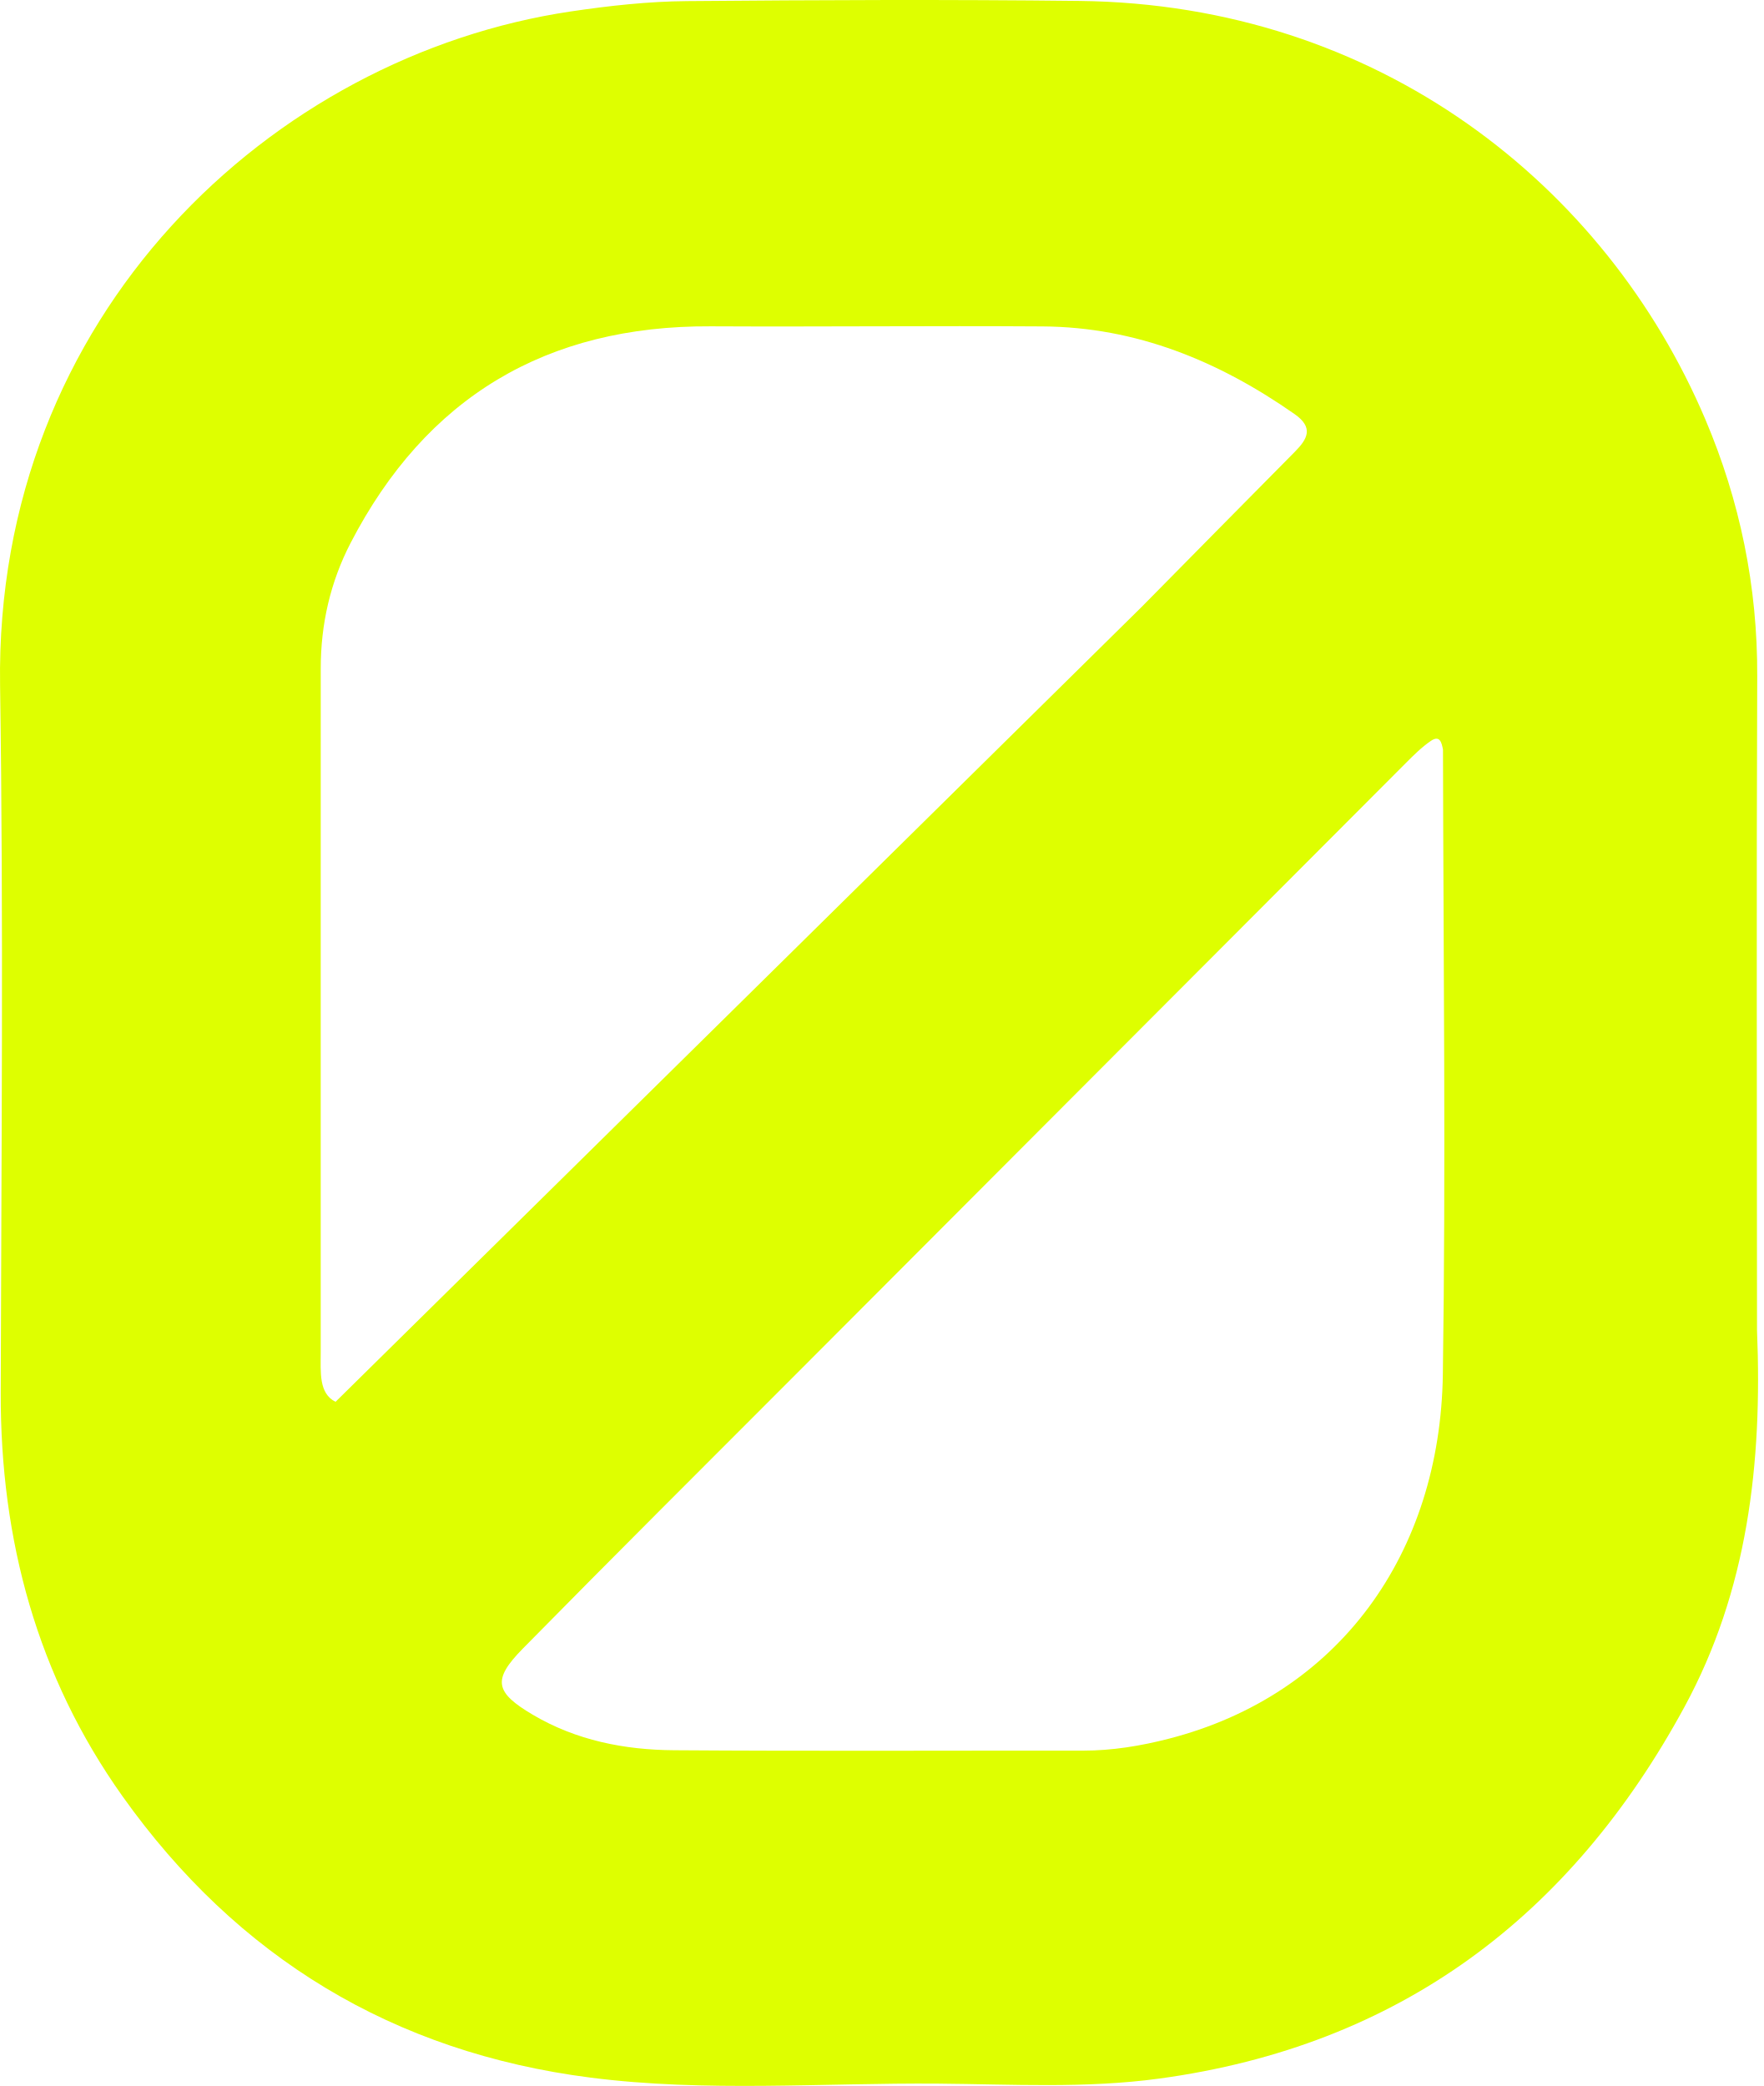
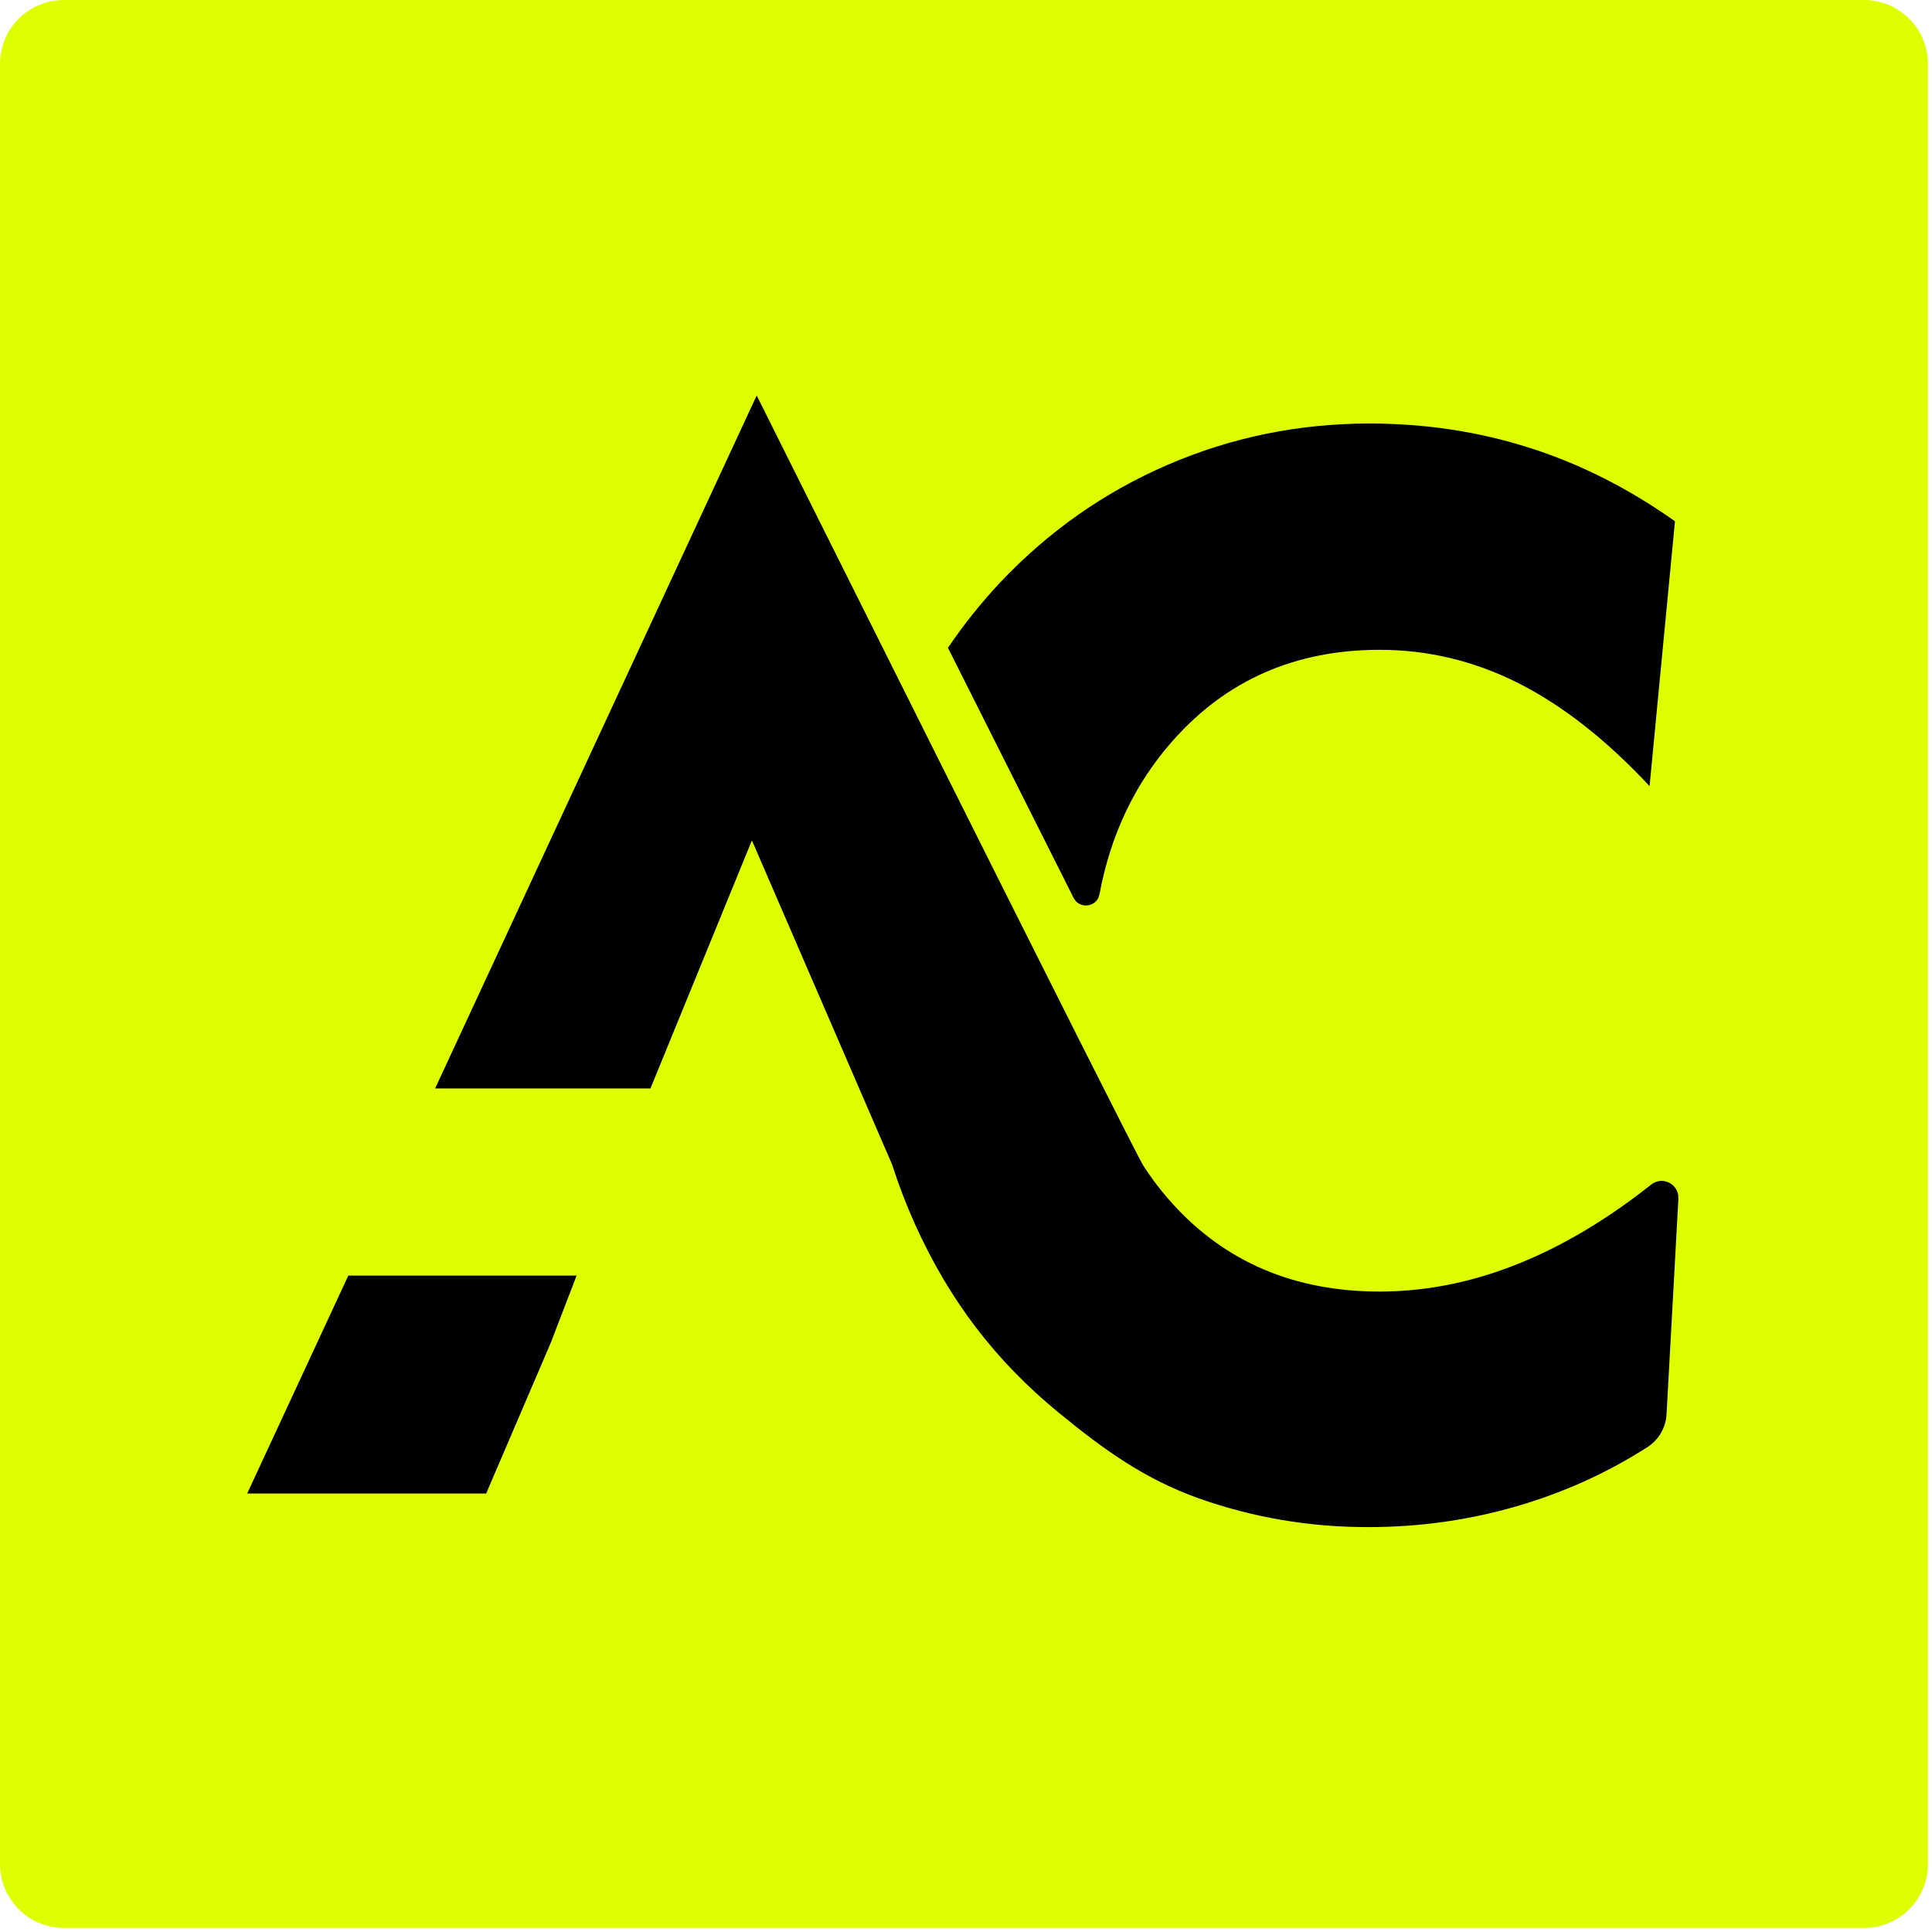
- <svg xmlns="http://www.w3.org/2000/svg" width="164" height="194" viewBox="0 0 164 194" fill="none">
-   <path d="M163.397 123.713C163.905 136.139 162.518 147.942 156.645 158.755C146.066 178.231 130.146 190.264 107.823 193.308C100.97 194.242 94.126 193.836 87.288 193.78C76.494 193.691 65.673 194.6 54.905 193.219C36.579 190.87 22.042 182.037 11.392 167.053C3.455 155.888 0.031 143.217 0.067 129.537C0.124 107.596 0.33 85.652 0.007 63.717C-0.5 29.267 25.305 5.195 53.082 1.065C56.684 0.53 60.295 0.132 63.91 0.102C76.075 -0.003 88.243 -0.055 100.407 0.086C128.196 0.41 149.332 17.217 158.582 38.98C161.814 46.583 163.451 54.553 163.417 62.884C163.336 83.056 163.395 103.229 163.397 123.713ZM106.184 56.43C110.927 51.624 115.663 46.812 120.416 42.017C121.607 40.815 122.181 39.762 120.391 38.51C113.34 33.579 105.67 30.415 96.959 30.357C86.671 30.289 76.382 30.4 66.094 30.348C50.821 30.27 39.627 36.932 32.604 50.497C30.72 54.137 29.826 58.059 29.828 62.181C29.834 83.381 29.818 104.581 29.826 125.78C29.827 127.625 29.635 129.593 31.204 130.372C56.209 105.721 81.047 81.235 106.184 56.43ZM134.193 69.715C134.071 69.08 133.909 68.328 133.063 68.906C132.214 69.486 131.467 70.232 130.736 70.965C111.939 89.793 93.149 108.629 74.359 127.465C65.772 136.073 57.149 144.648 48.625 153.318C45.767 156.225 46.013 157.384 49.554 159.476C53.592 161.861 58.076 162.742 62.677 162.774C75.357 162.863 88.037 162.799 100.718 162.81C103.432 162.813 106.089 162.372 108.694 161.702C124.543 157.624 133.935 144.466 134.18 127.822C134.462 108.598 134.231 89.367 134.193 69.715Z" fill="#DEFF00" />
+ <svg xmlns="http://www.w3.org/2000/svg" width="393" height="393" viewBox="0 0 393 393" fill="none">
+   <rect width="392.172" height="392.172" rx="13" fill="#DEFF00" />
+   <path d="M311.11 91.085C300.77 87.791 289.923 86.152 278.56 86.152C264.219 86.152 250.568 88.931 237.625 94.505C224.681 100.071 213.269 108.082 203.395 118.539C199.51 122.699 195.983 127.108 192.831 131.775L218.384 182.64C219.591 185.044 223.167 184.545 223.658 181.899C225.921 169.736 230.896 159.312 238.598 150.627C249.496 138.331 263.512 132.183 280.648 132.183C290.522 132.183 299.946 134.454 308.938 139.005C317.922 143.555 326.798 150.527 335.549 159.911L340.715 106.035C331.307 99.355 321.433 94.372 311.101 91.077L311.11 91.085Z" fill="black" />
+   <path d="M70.85 259.477H117.291L112.026 273.17L98.891 303.81H50.278L70.85 259.477Z" fill="black" />
+   <path d="M341.414 243.812L339.002 287.696C338.852 290.416 337.396 292.904 335.1 294.376C327.447 299.276 319.196 303.103 310.336 305.849C300.047 309.043 289.357 310.64 278.277 310.64C266.357 310.64 254.919 308.702 243.981 304.834C233.034 300.965 224.74 295.05 215.523 287.496C202.48 276.848 193.114 264.485 186.176 249.136C184.371 245.143 182.799 241.049 181.459 236.865L152.952 170.951L132.315 221.408H88.51L153.926 80.445C153.926 80.445 230.33 233.612 232.576 237.115C234.315 239.818 236.269 242.372 238.449 244.785C249.254 256.74 263.321 262.721 280.64 262.721C290.888 262.721 301.103 260.5 311.302 256.041C319.512 252.455 327.705 247.431 335.891 240.958C338.195 239.136 341.564 240.883 341.397 243.812H341.414Z" fill="black" />
</svg>
